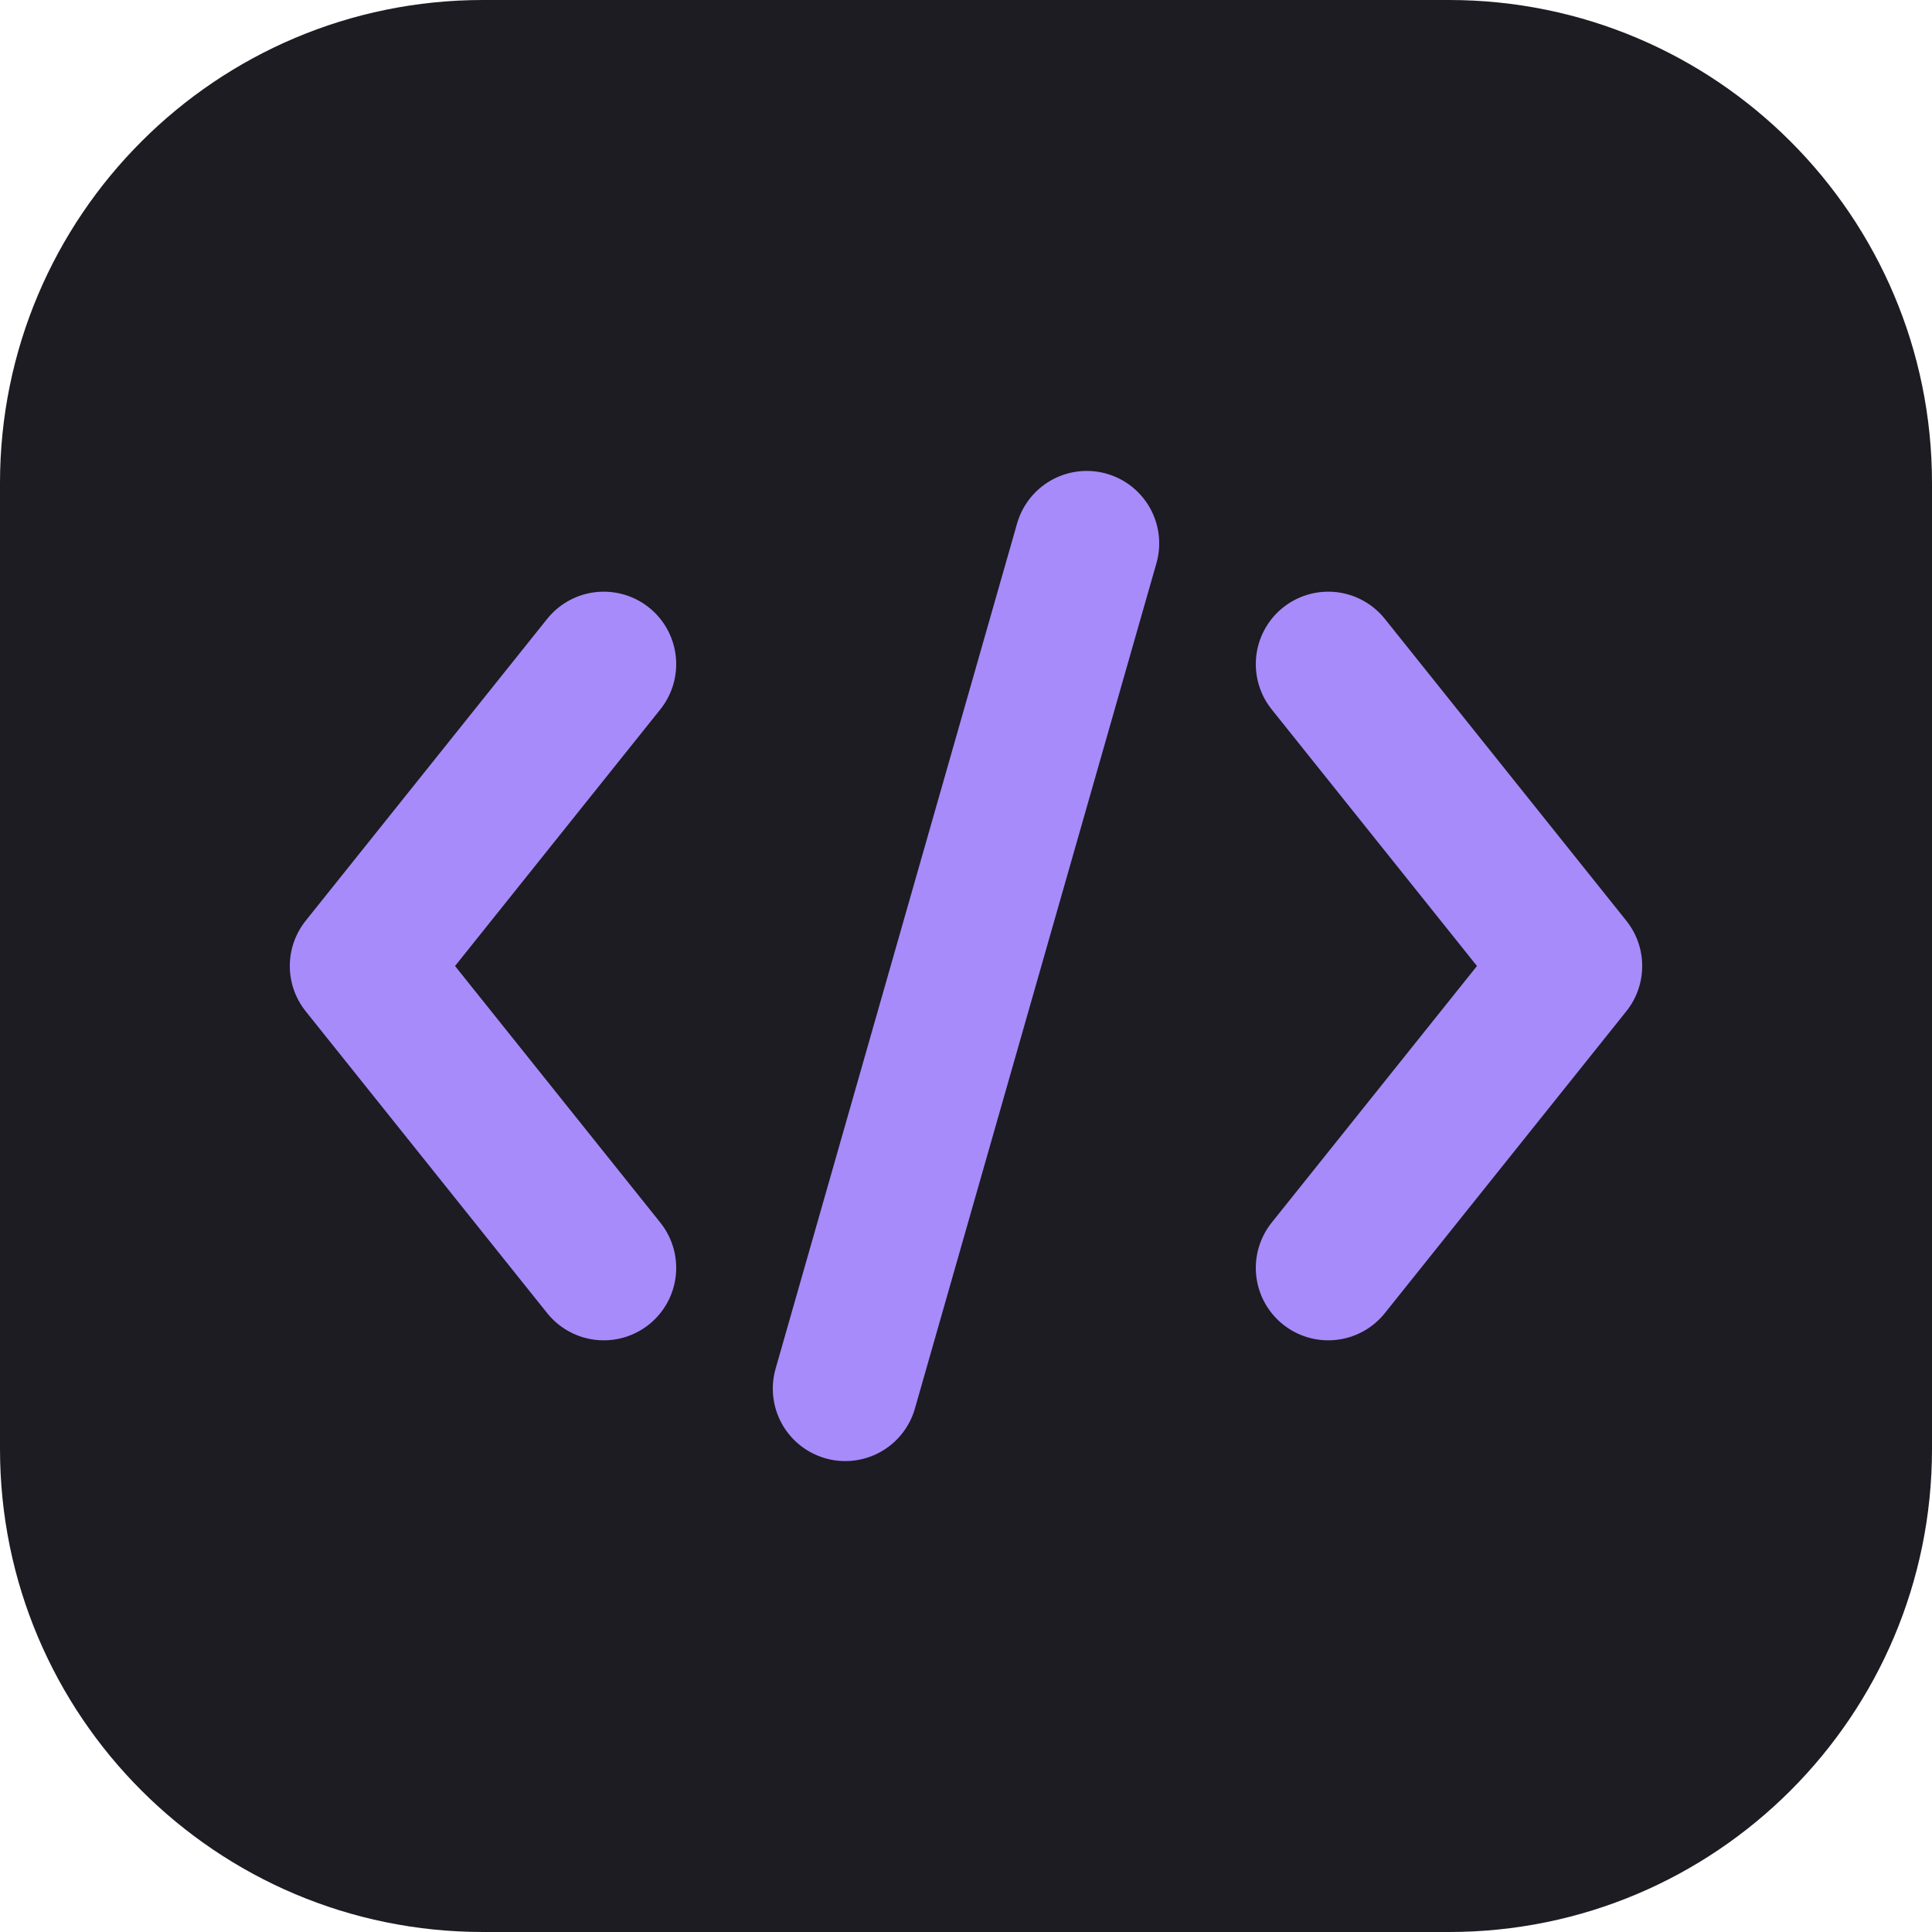
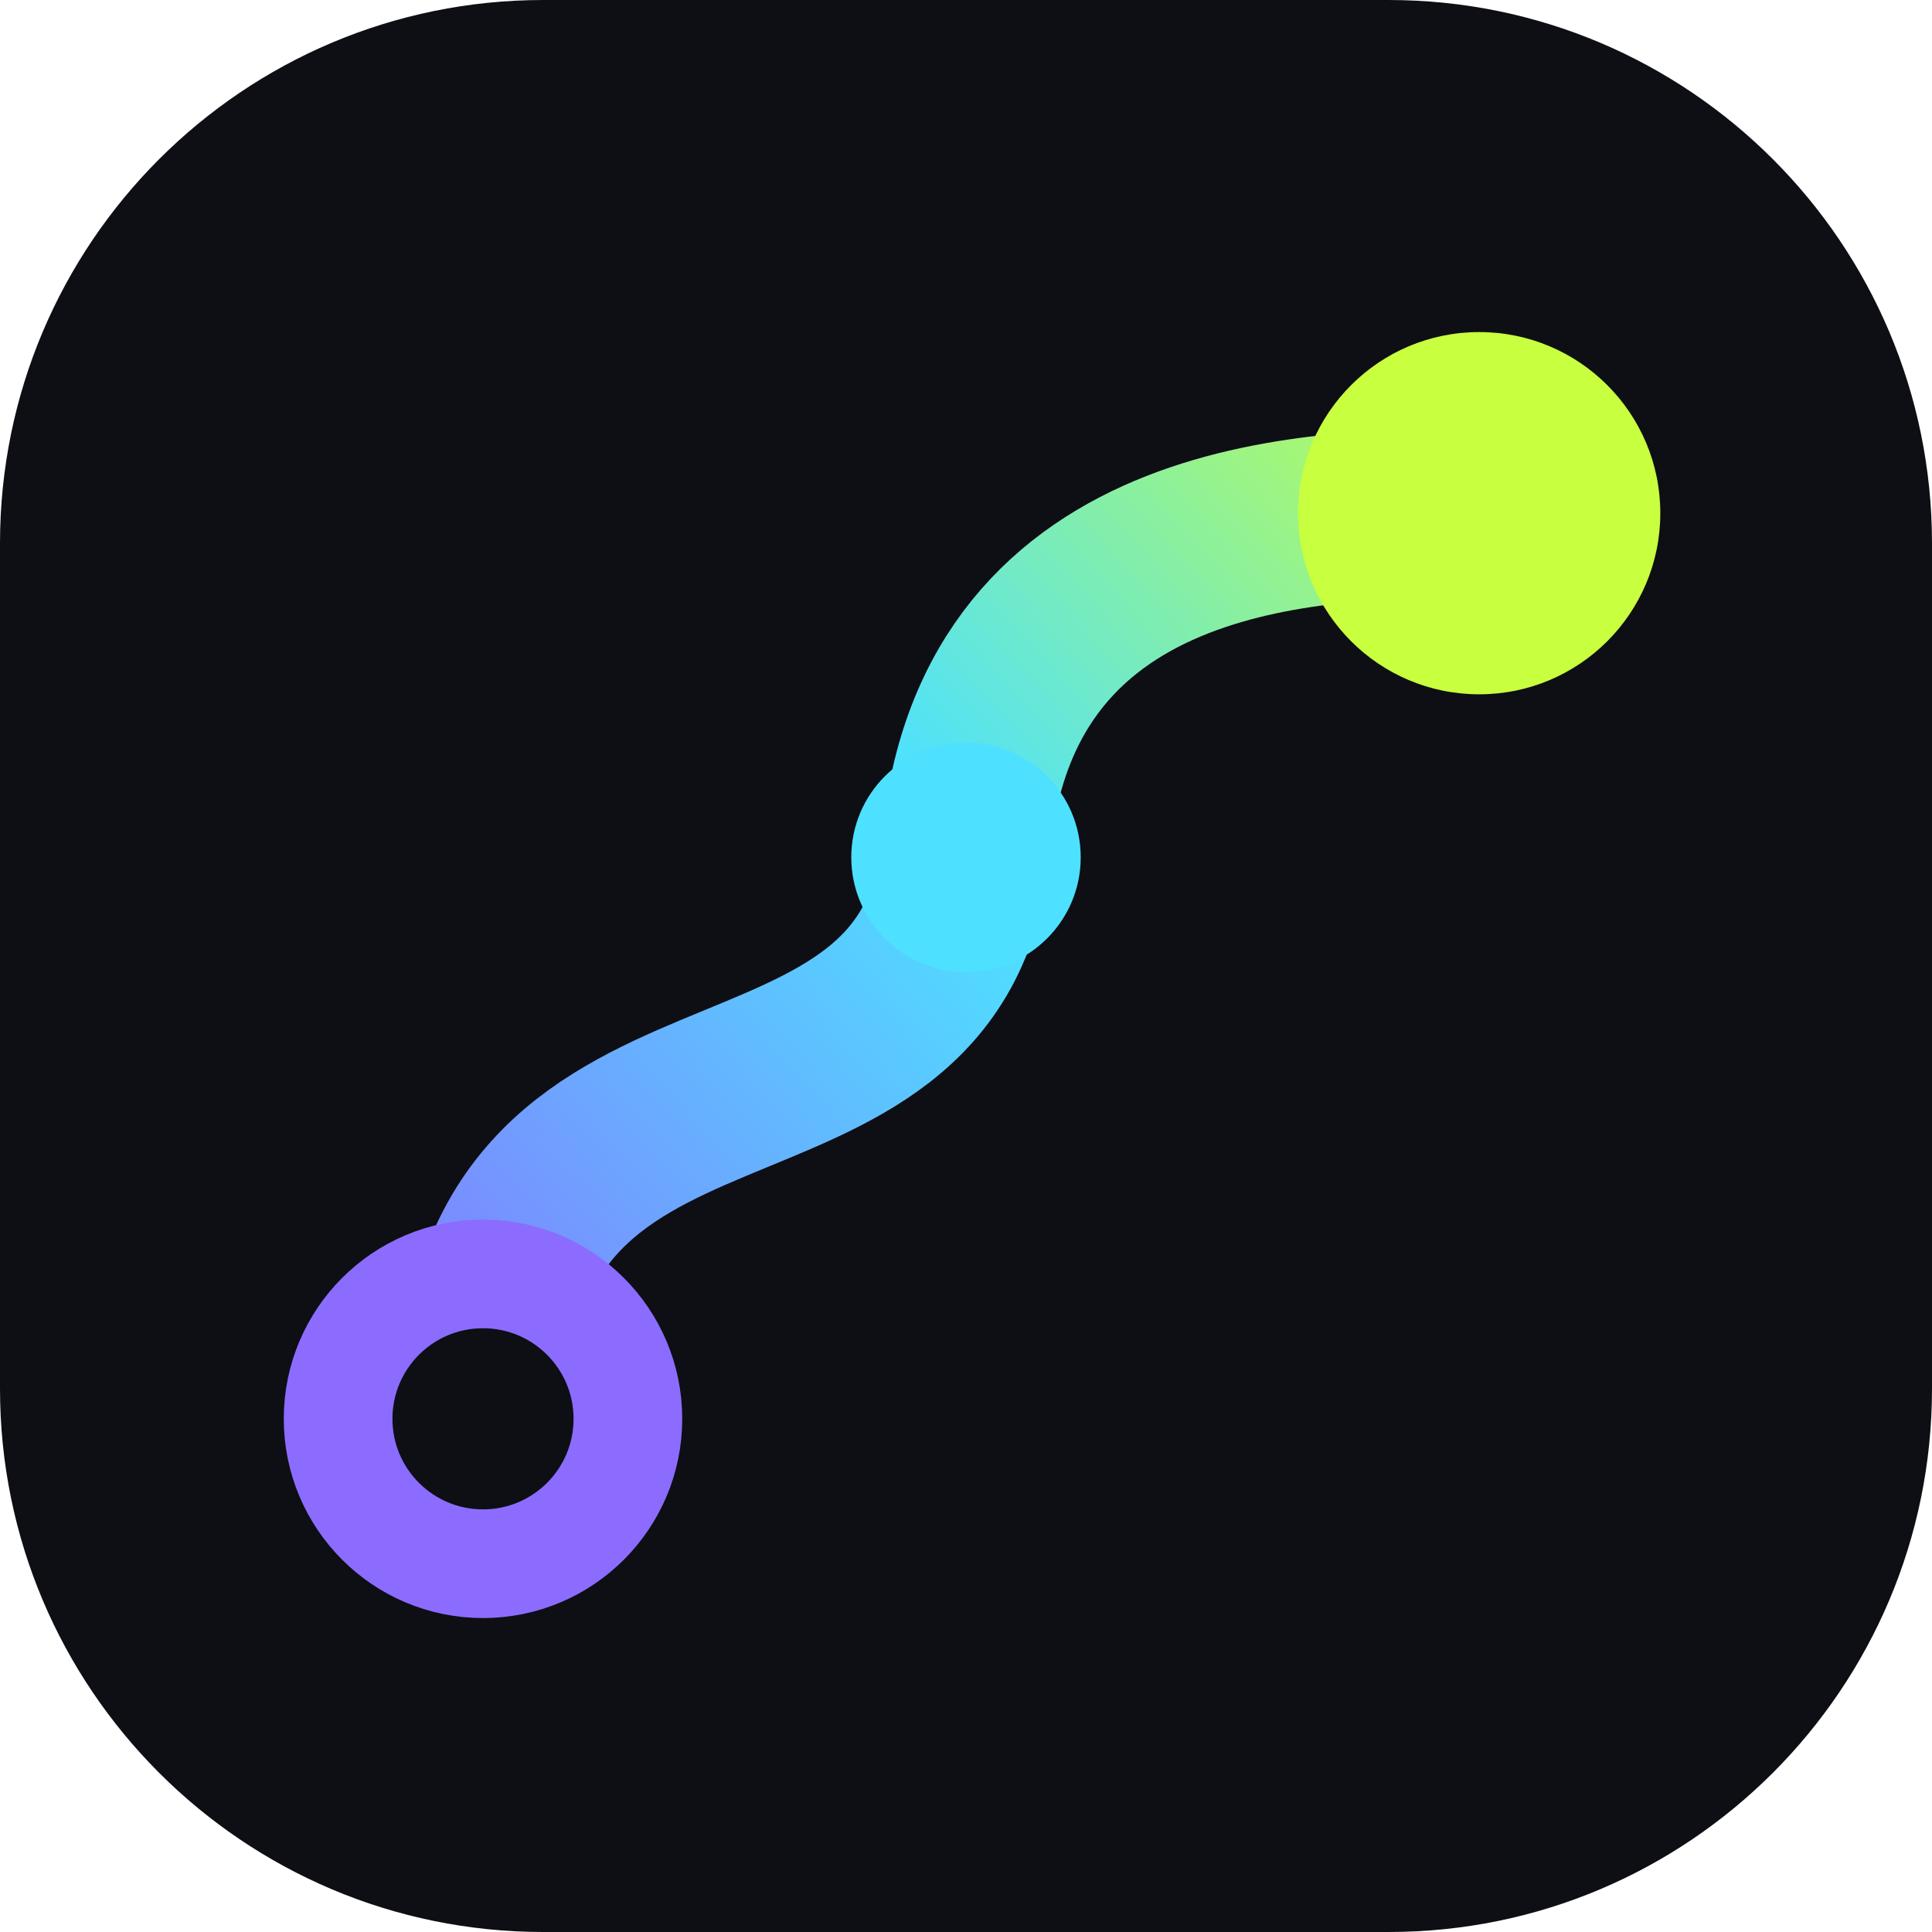
<svg xmlns="http://www.w3.org/2000/svg" viewBox="0 0 32 32">
-   <rect width="32" height="32" rx="8" fill="#1c1c22" />
-   <path d="M10 11l-4 5 4 5M22 11l4 5-4 5M18 9l-4 14" stroke="#a78bfa" stroke-width="2.4" fill="none" stroke-linecap="round" stroke-linejoin="round" />
+   <defs>
+     <linearGradient id="g" x1="6" y1="25" x2="26" y2="7" gradientUnits="userSpaceOnUse">
+       <stop offset="0" stop-color="#8b6cff" />
+       <stop offset=".55" stop-color="#4de1ff" />
+       <stop offset="1" stop-color="#c8ff3e" />
+     </linearGradient>
+   </defs>
+   <rect width="32" height="32" rx="9" fill="#0e0e15" />
+   <path d="M8 23.5C8 16.5 15.5 19.5 16 14S22 8.5 24.5 8.5" stroke="url(#g)" stroke-width="2.8" fill="none" stroke-linecap="round" />
+   <circle cx="8" cy="23.5" r="2.4" fill="#0e0e15" stroke="#8b6cff" stroke-width="1.8" />
+   <circle cx="16" cy="14.2" r="1.9" fill="#4de1ff" />
+   <circle cx="24.5" cy="8.5" r="3" fill="#c8ff3e" />
</svg>
